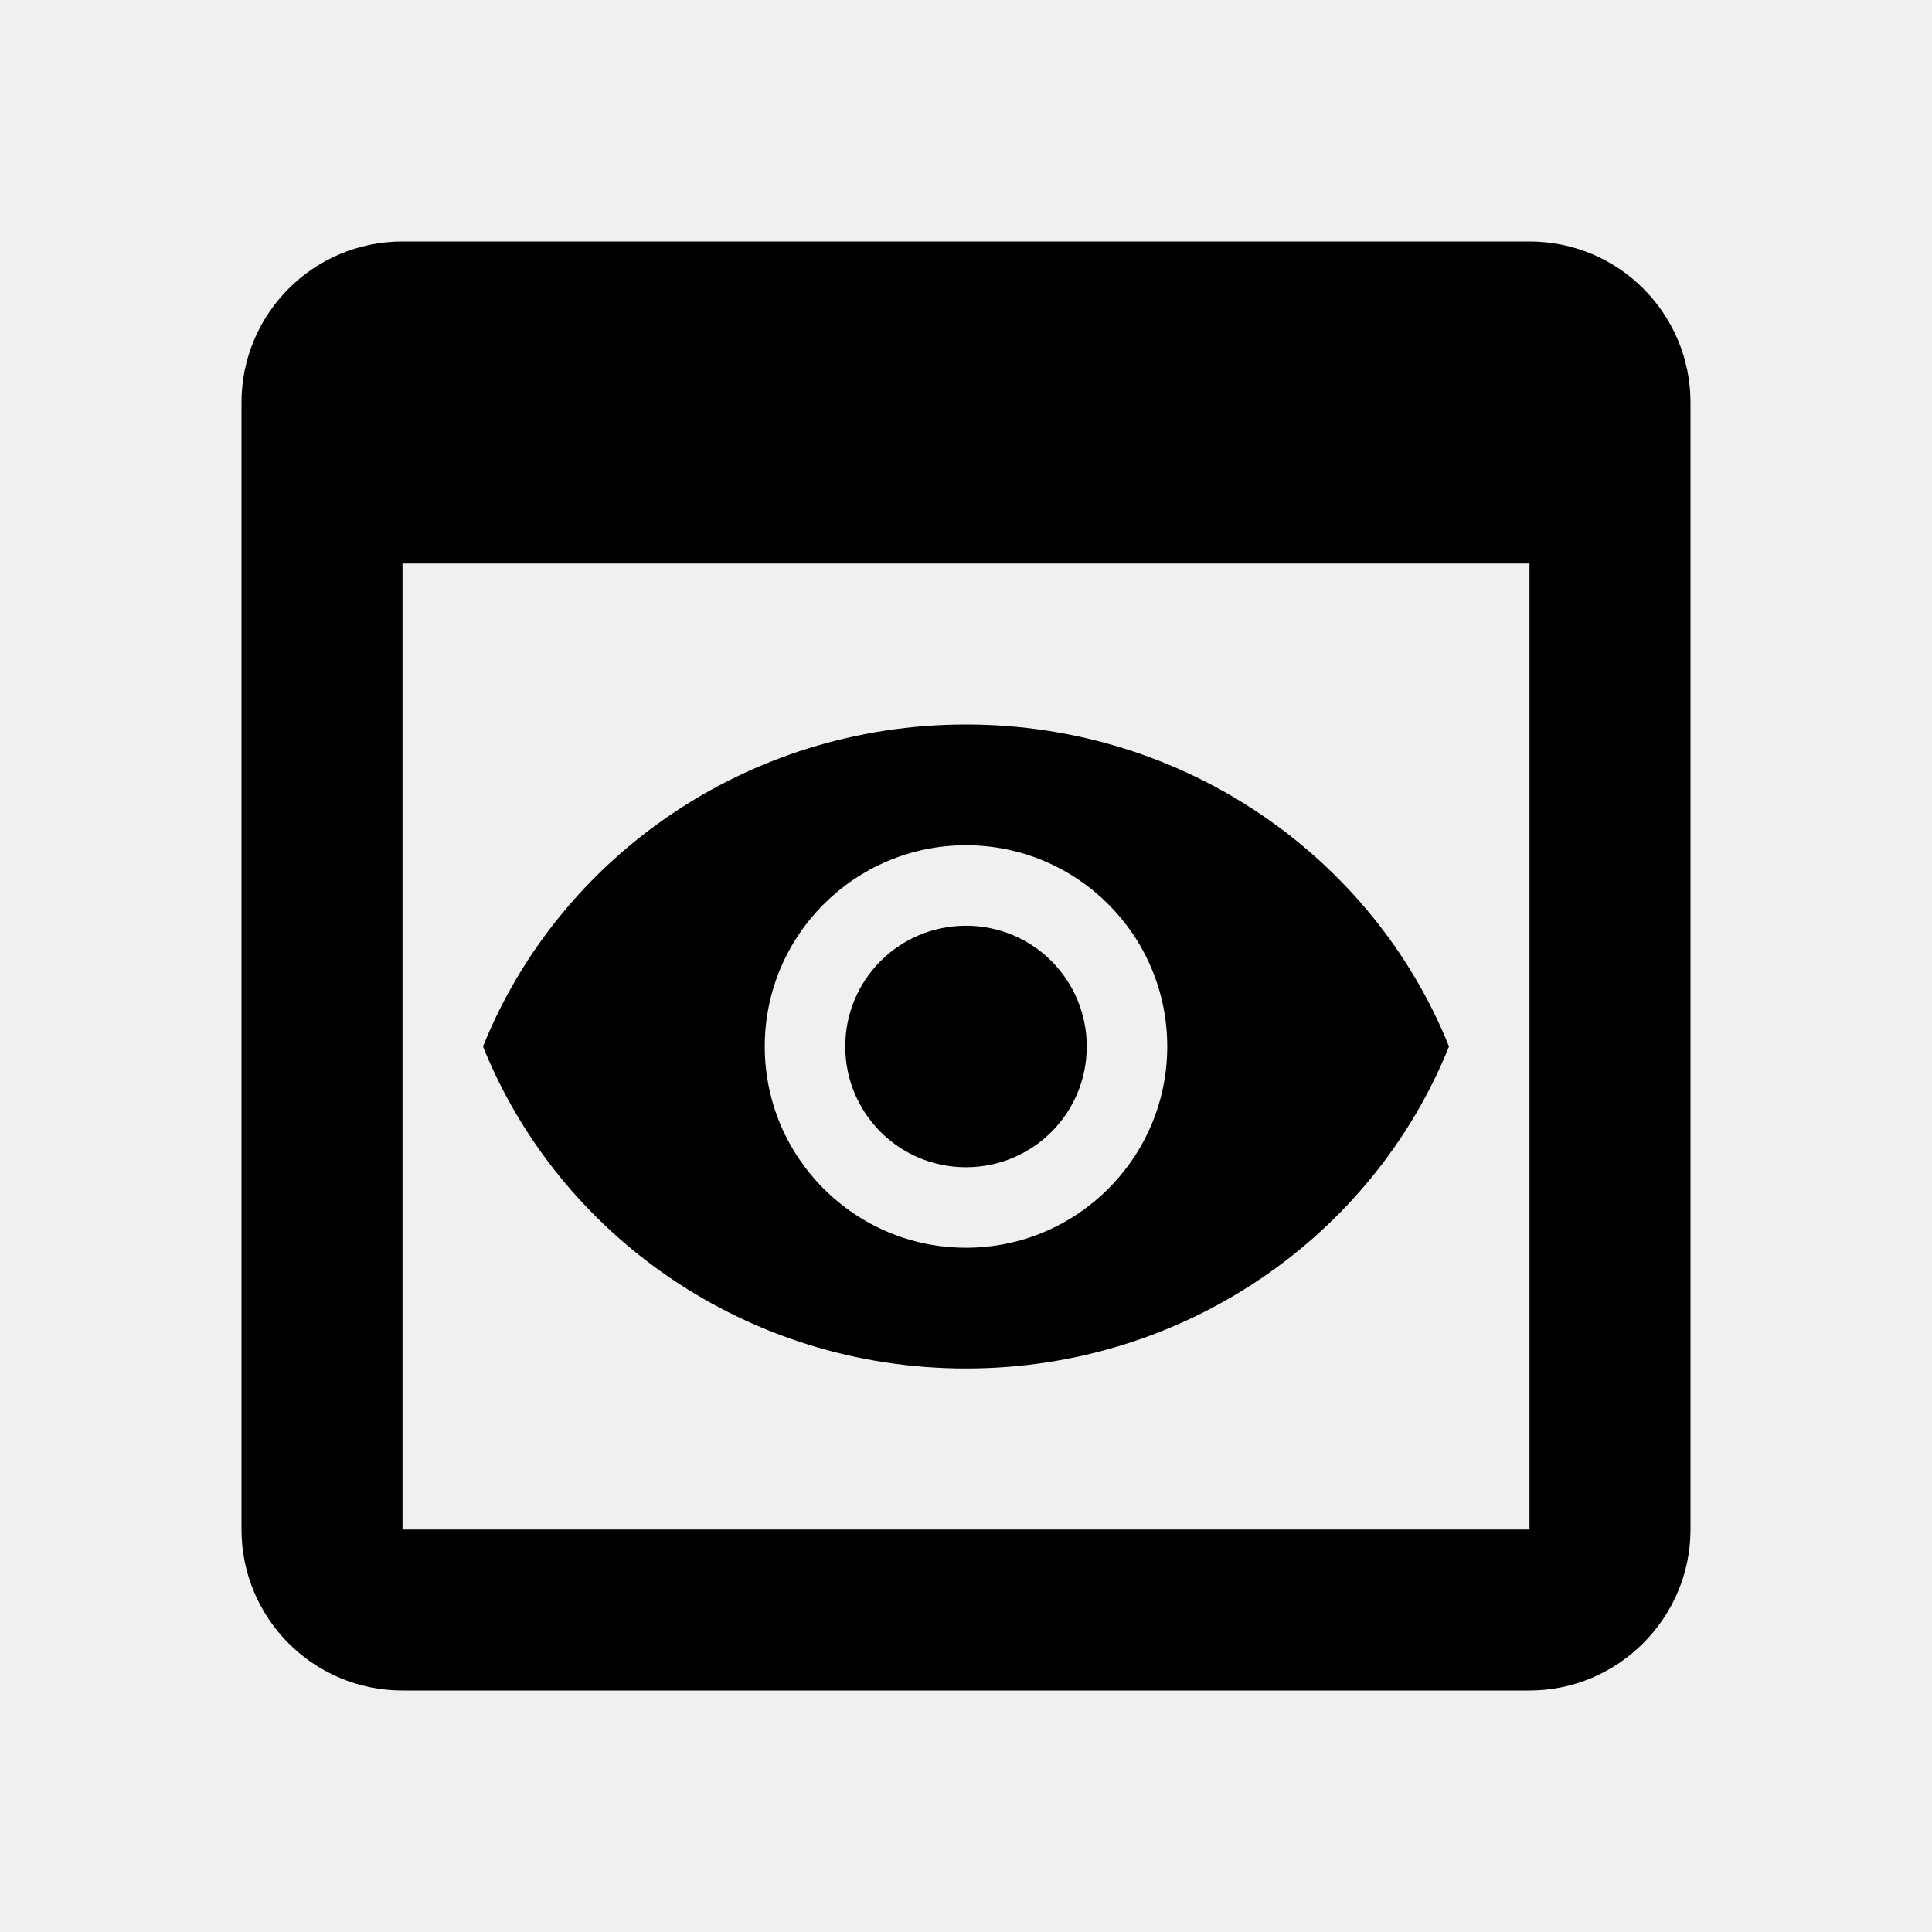
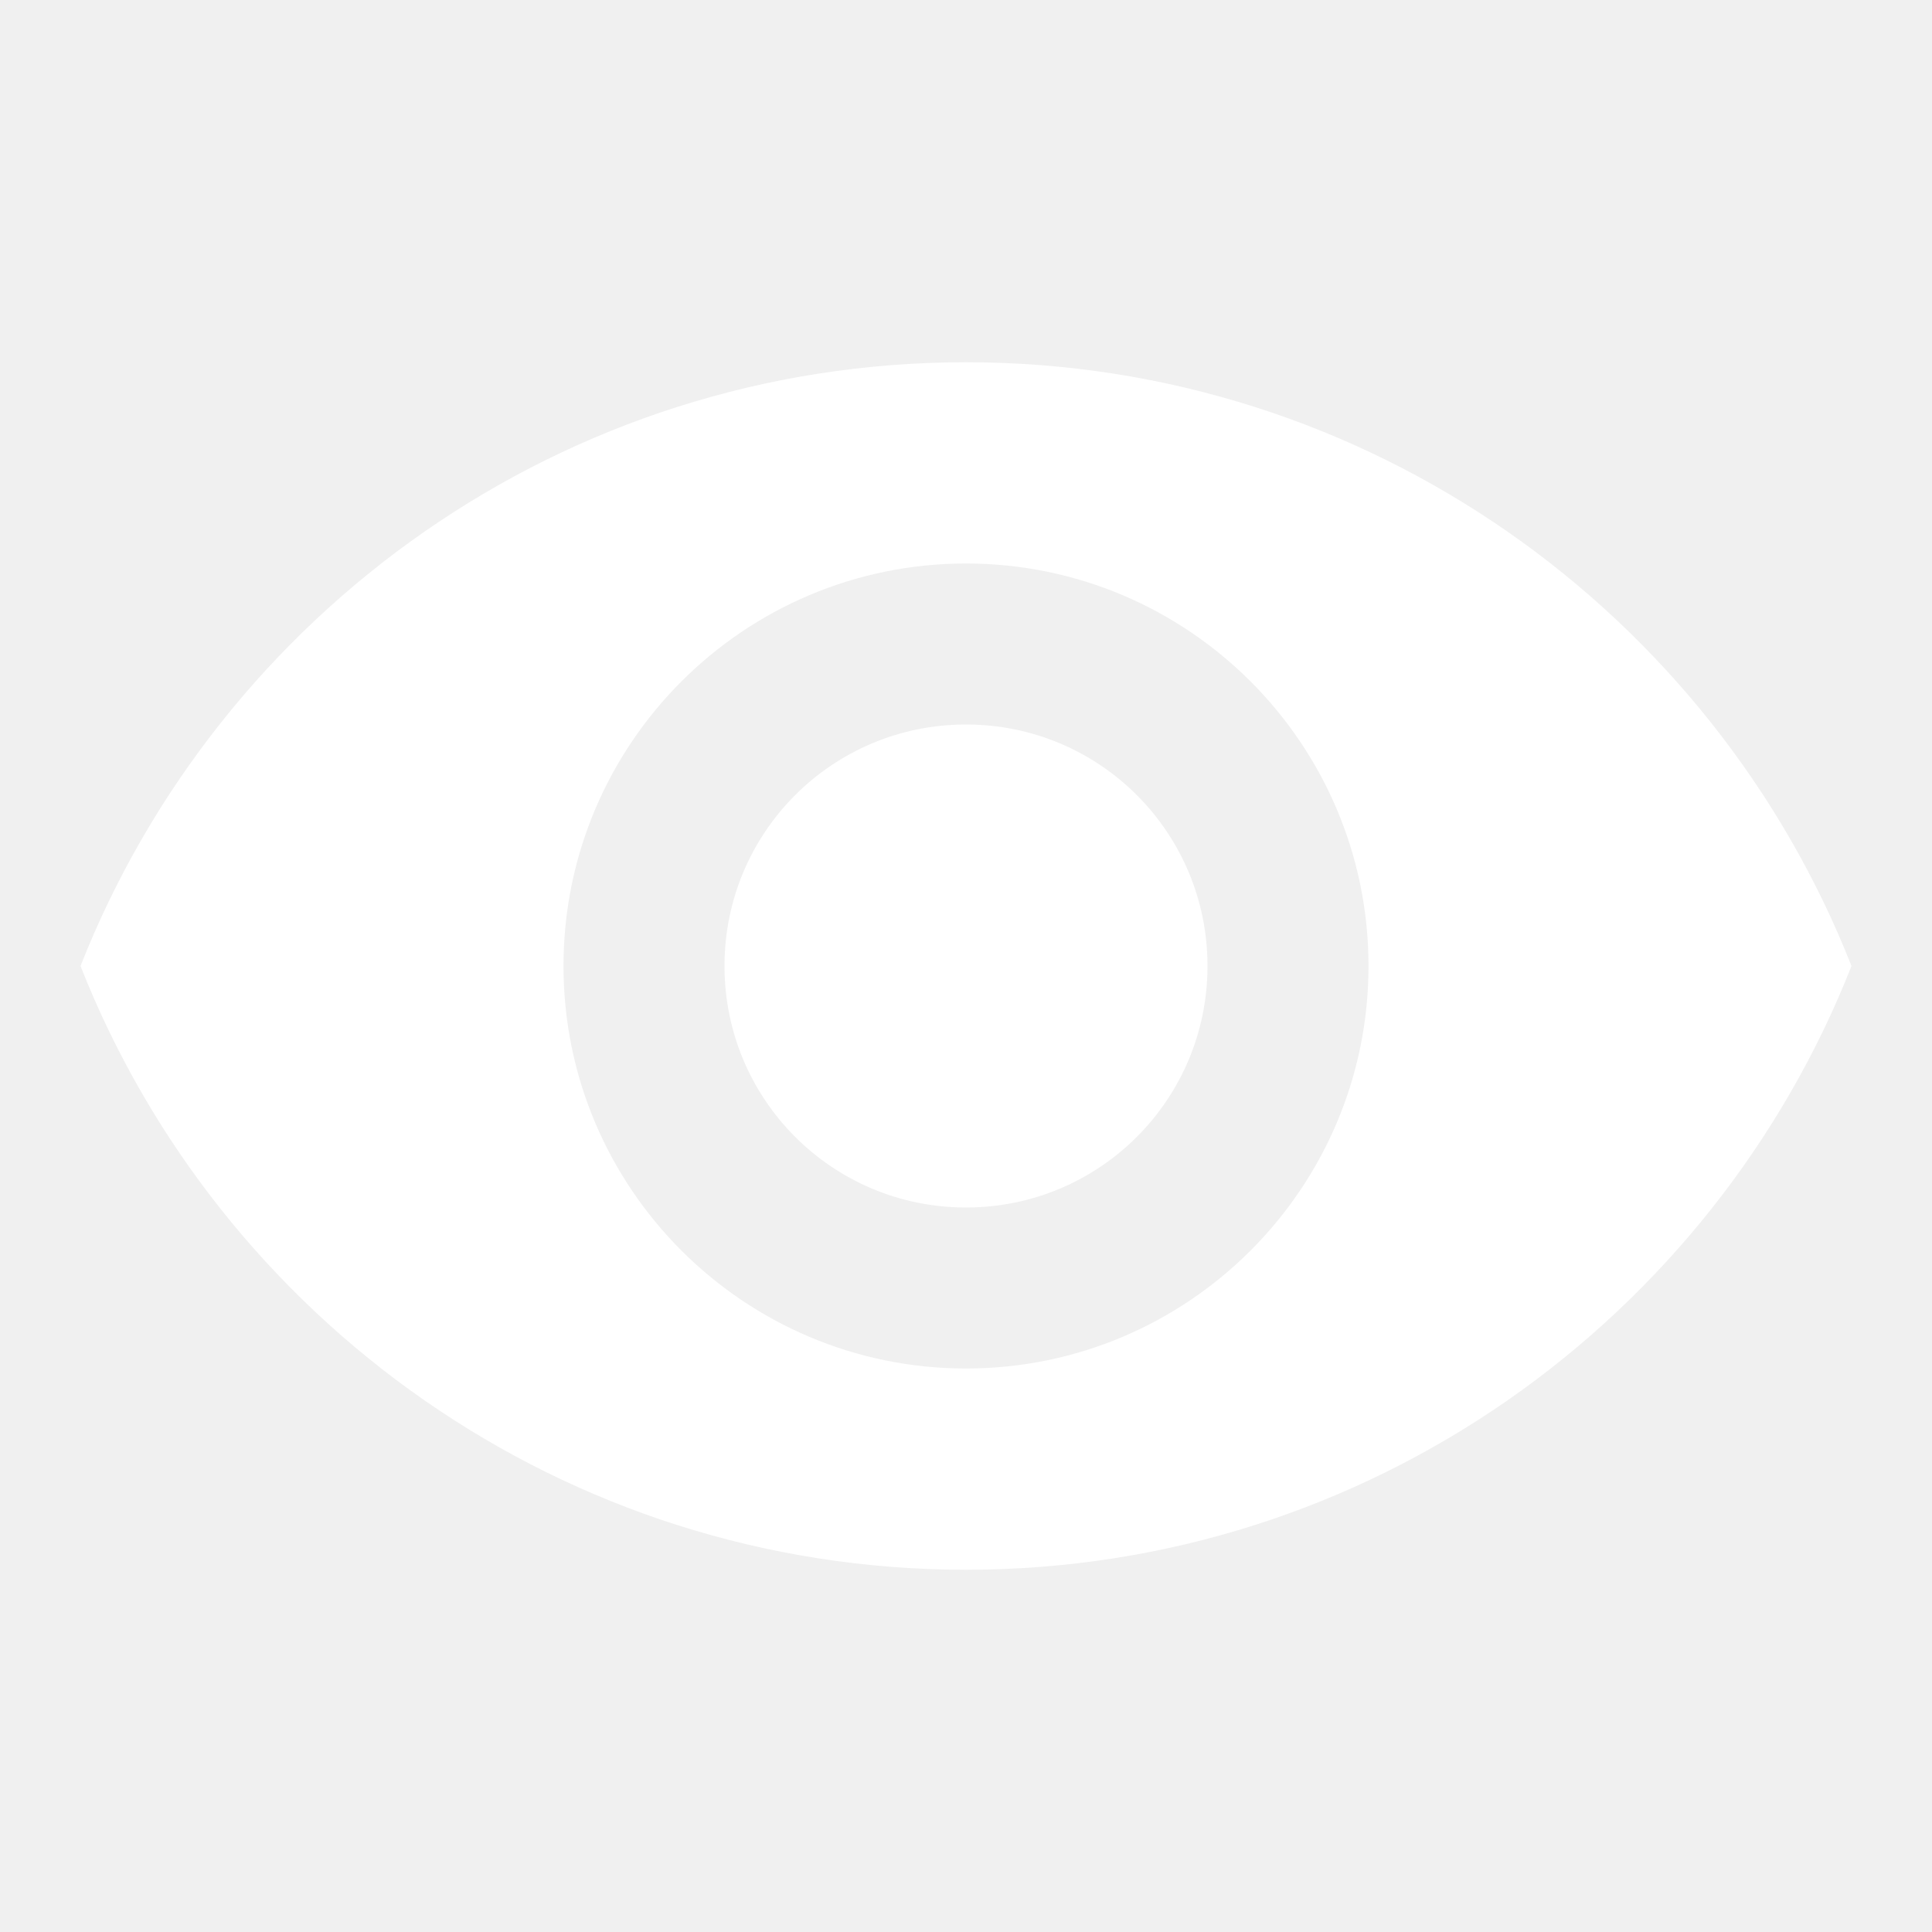
- <svg xmlns="http://www.w3.org/2000/svg" enable-background="new 0 0 24 24" viewBox="0 0 24 24" fill="black" width="18px" height="18px">
-   <g>
-     <rect fill="none" height="24" width="24" />
-     <path d="M19,3H5C3.89,3,3,3.9,3,5v14c0,1.1,0.89,2,2,2h14c1.1,0,2-0.9,2-2V5C21,3.9,20.11,3,19,3z M19,19H5V7h14V19z M13.5,13 c0,0.83-0.67,1.5-1.5,1.5s-1.5-0.67-1.5-1.5c0-0.83,0.67-1.5,1.5-1.5S13.5,12.17,13.5,13z M12,9c-2.73,0-5.06,1.66-6,4 c0.94,2.34,3.27,4,6,4s5.06-1.66,6-4C17.06,10.66,14.73,9,12,9z M12,15.5c-1.38,0-2.5-1.12-2.5-2.5c0-1.38,1.12-2.5,2.5-2.5 c1.38,0,2.5,1.12,2.5,2.5C14.5,14.38,13.38,15.5,12,15.5z" />
-   </g>
+ <svg xmlns="http://www.w3.org/2000/svg" viewBox="0 0 24 24" fill="white" width="18px" height="18px">
+   <path d="M0 0h24v24H0z" fill="none" />
+   <path d="M12 4.5C7 4.5 2.73 7.61 1 12c1.73 4.39 6 7.5 11 7.5s9.27-3.11 11-7.5c-1.73-4.39-6-7.5-11-7.5zM12 17c-2.76 0-5-2.24-5-5s2.24-5 5-5 5 2.24 5 5-2.24 5-5 5zm0-8c-1.66 0-3 1.34-3 3s1.34 3 3 3 3-1.34 3-3-1.34-3-3-3z" />
</svg>
